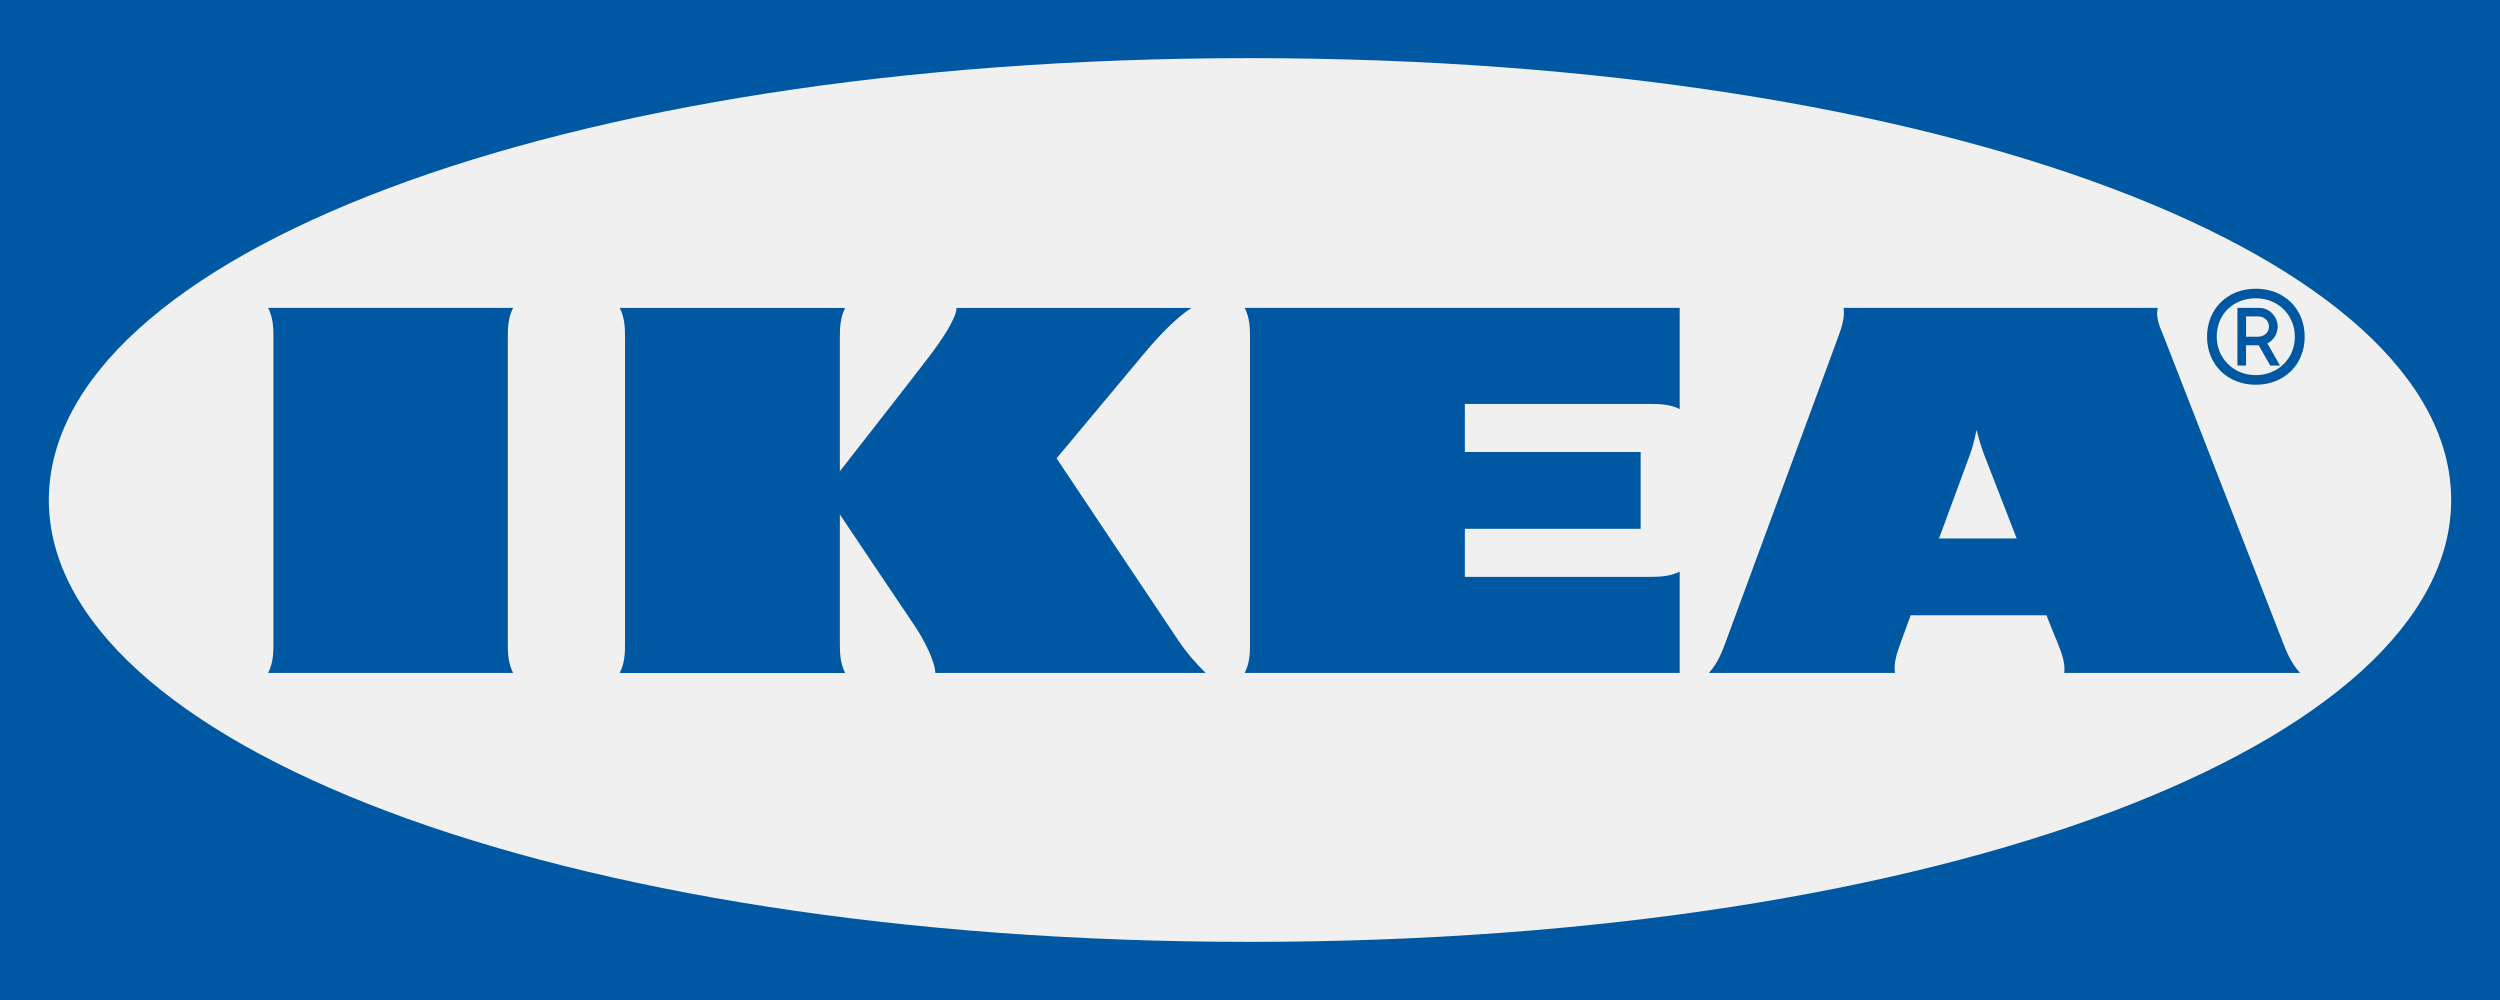
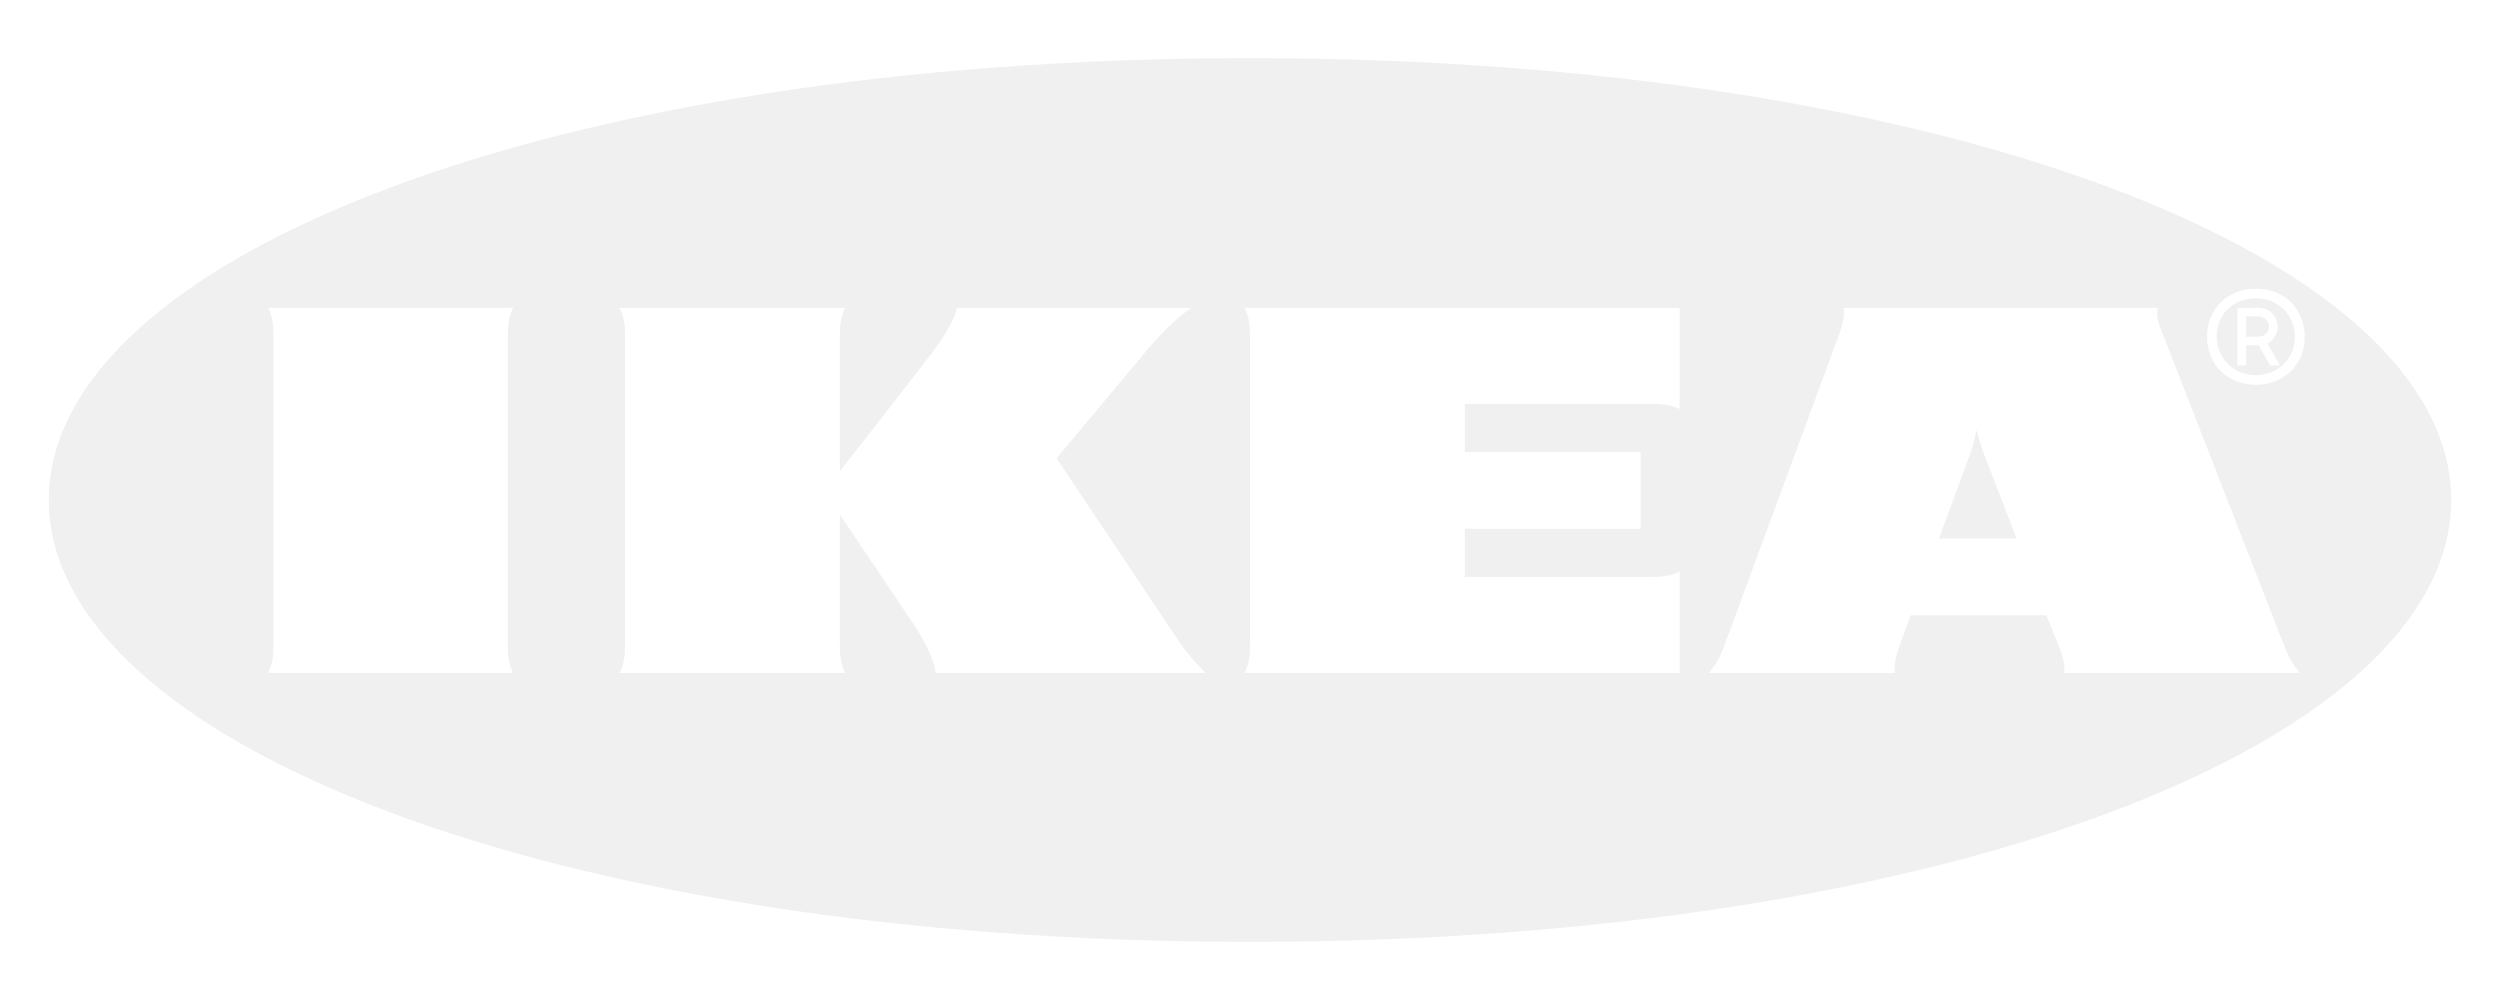
<svg xmlns="http://www.w3.org/2000/svg" width="90" height="36" viewBox="0 0 90 36" fill="none">
-   <path d="M90 36H0V0H90V36ZM45 2.093C19.884 2.093 1.758 9.304 1.758 18C1.758 26.696 19.884 33.907 45 33.907C70.116 33.907 88.242 26.697 88.242 18C88.242 9.303 70.116 2.093 45 2.093Z" fill="#0058A3" />
-   <path d="M42.449 23.099C42.712 23.487 43.021 23.85 43.403 24.225H33.67C33.67 23.85 33.302 23.073 32.884 22.462C32.467 21.85 30.235 18.52 30.235 18.52V23.1C30.235 23.476 30.235 23.851 30.426 24.227H22.31C22.501 23.846 22.501 23.476 22.501 23.1V12.212C22.501 11.837 22.501 11.461 22.31 11.085H30.426C30.235 11.461 30.235 11.837 30.235 12.212V16.965C30.235 16.965 32.831 13.648 33.422 12.872C33.872 12.282 34.434 11.462 34.434 11.085H42.891C42.309 11.461 41.66 12.156 41.138 12.787C40.676 13.344 38.037 16.5 38.037 16.5C38.037 16.5 41.94 22.348 42.449 23.1V23.099ZM45 12.211V23.099C45 23.474 45 23.85 44.809 24.225H60.469V20.579C60.087 20.767 59.705 20.767 59.324 20.767H52.735V19.038H59.063V16.271H52.735V14.541H59.324C59.705 14.541 60.087 14.541 60.469 14.724V11.083H44.809C45 11.459 45 11.834 45 12.21V12.211ZM82.172 23.095C82.319 23.474 82.466 23.85 82.8 24.225H74.313C74.357 23.85 74.206 23.474 74.056 23.099C74.056 23.099 73.926 22.794 73.75 22.346C73.739 22.317 73.674 22.15 73.674 22.15H68.784L68.712 22.346C68.712 22.346 68.574 22.72 68.438 23.099C68.302 23.474 68.162 23.85 68.22 24.225H61.523C61.852 23.85 61.99 23.478 62.129 23.1C62.349 22.501 65.832 13.058 66.145 12.211C66.284 11.835 66.423 11.46 66.37 11.084H77.683C77.584 11.46 77.786 11.833 77.933 12.211C78.26 13.051 81.885 22.36 82.172 23.095ZM72.6 19.384C71.987 17.805 71.473 16.479 71.42 16.343C71.274 15.966 71.157 15.478 71.157 15.478C71.157 15.478 71.062 15.966 70.926 16.342C70.882 16.462 70.388 17.803 69.805 19.384H72.6ZM18.472 11.084H9.653C9.844 11.46 9.844 11.835 9.844 12.211V23.099C9.844 23.474 9.844 23.85 9.653 24.225H18.472C18.281 23.85 18.281 23.474 18.281 23.099V12.211C18.281 11.835 18.281 11.46 18.472 11.084ZM79.453 12.122C79.453 11.118 80.191 10.393 81.211 10.393C82.231 10.393 82.969 11.118 82.969 12.122C82.969 13.126 82.231 13.851 81.211 13.851C80.191 13.851 79.453 13.126 79.453 12.122ZM79.802 12.122C79.802 12.884 80.392 13.505 81.211 13.505C81.985 13.505 82.615 12.928 82.615 12.122C82.615 11.36 82.031 10.739 81.211 10.739C80.391 10.739 79.802 11.316 79.802 12.122ZM80.859 13.159H80.547V11.084H81.337C81.701 11.084 81.996 11.399 81.996 11.757C81.996 12.013 81.846 12.257 81.625 12.363L82.082 13.16H81.729L81.313 12.43H80.858V13.16L80.859 13.159ZM80.859 12.122H81.288C81.506 12.122 81.684 11.972 81.684 11.757C81.684 11.541 81.507 11.391 81.288 11.391H80.859V12.121V12.122Z" fill="#0058A3" />
+   <path d="M90 36H0V0H90V36ZM45 2.093C19.884 2.093 1.758 9.304 1.758 18C1.758 26.696 19.884 33.907 45 33.907C70.116 33.907 88.242 26.697 88.242 18C88.242 9.303 70.116 2.093 45 2.093Z" fill="white" />
+   <path d="M42.449 23.099C42.712 23.487 43.021 23.85 43.403 24.225H33.67C33.67 23.85 33.302 23.073 32.884 22.462C32.467 21.85 30.235 18.52 30.235 18.52V23.1C30.235 23.476 30.235 23.851 30.426 24.227H22.31C22.501 23.846 22.501 23.476 22.501 23.1V12.212C22.501 11.837 22.501 11.461 22.31 11.085H30.426C30.235 11.461 30.235 11.837 30.235 12.212V16.965C30.235 16.965 32.831 13.648 33.422 12.872C33.872 12.282 34.434 11.462 34.434 11.085H42.891C42.309 11.461 41.66 12.156 41.138 12.787C40.676 13.344 38.037 16.5 38.037 16.5C38.037 16.5 41.94 22.348 42.449 23.1V23.099ZM45 12.211V23.099C45 23.474 45 23.85 44.809 24.225H60.469V20.579C60.087 20.767 59.705 20.767 59.324 20.767H52.735V19.038H59.063V16.271H52.735V14.541H59.324C59.705 14.541 60.087 14.541 60.469 14.724V11.083H44.809C45 11.459 45 11.834 45 12.21V12.211ZM82.172 23.095C82.319 23.474 82.466 23.85 82.8 24.225H74.313C74.357 23.85 74.206 23.474 74.056 23.099C74.056 23.099 73.926 22.794 73.75 22.346C73.739 22.317 73.674 22.15 73.674 22.15H68.784L68.712 22.346C68.712 22.346 68.574 22.72 68.438 23.099C68.302 23.474 68.162 23.85 68.22 24.225H61.523C61.852 23.85 61.99 23.478 62.129 23.1C62.349 22.501 65.832 13.058 66.145 12.211C66.284 11.835 66.423 11.46 66.37 11.084H77.683C77.584 11.46 77.786 11.833 77.933 12.211C78.26 13.051 81.885 22.36 82.172 23.095ZM72.6 19.384C71.987 17.805 71.473 16.479 71.42 16.343C71.274 15.966 71.157 15.478 71.157 15.478C71.157 15.478 71.062 15.966 70.926 16.342C70.882 16.462 70.388 17.803 69.805 19.384H72.6ZM18.472 11.084H9.653C9.844 11.46 9.844 11.835 9.844 12.211V23.099C9.844 23.474 9.844 23.85 9.653 24.225H18.472C18.281 23.85 18.281 23.474 18.281 23.099V12.211C18.281 11.835 18.281 11.46 18.472 11.084ZM79.453 12.122C79.453 11.118 80.191 10.393 81.211 10.393C82.231 10.393 82.969 11.118 82.969 12.122C82.969 13.126 82.231 13.851 81.211 13.851C80.191 13.851 79.453 13.126 79.453 12.122ZM79.802 12.122C79.802 12.884 80.392 13.505 81.211 13.505C81.985 13.505 82.615 12.928 82.615 12.122C82.615 11.36 82.031 10.739 81.211 10.739C80.391 10.739 79.802 11.316 79.802 12.122ZM80.859 13.159H80.547V11.084H81.337C81.701 11.084 81.996 11.399 81.996 11.757C81.996 12.013 81.846 12.257 81.625 12.363L82.082 13.16H81.729L81.313 12.43H80.858V13.16L80.859 13.159ZM80.859 12.122H81.288C81.506 12.122 81.684 11.972 81.684 11.757C81.684 11.541 81.507 11.391 81.288 11.391H80.859V12.121V12.122Z" fill="white" />
</svg>
